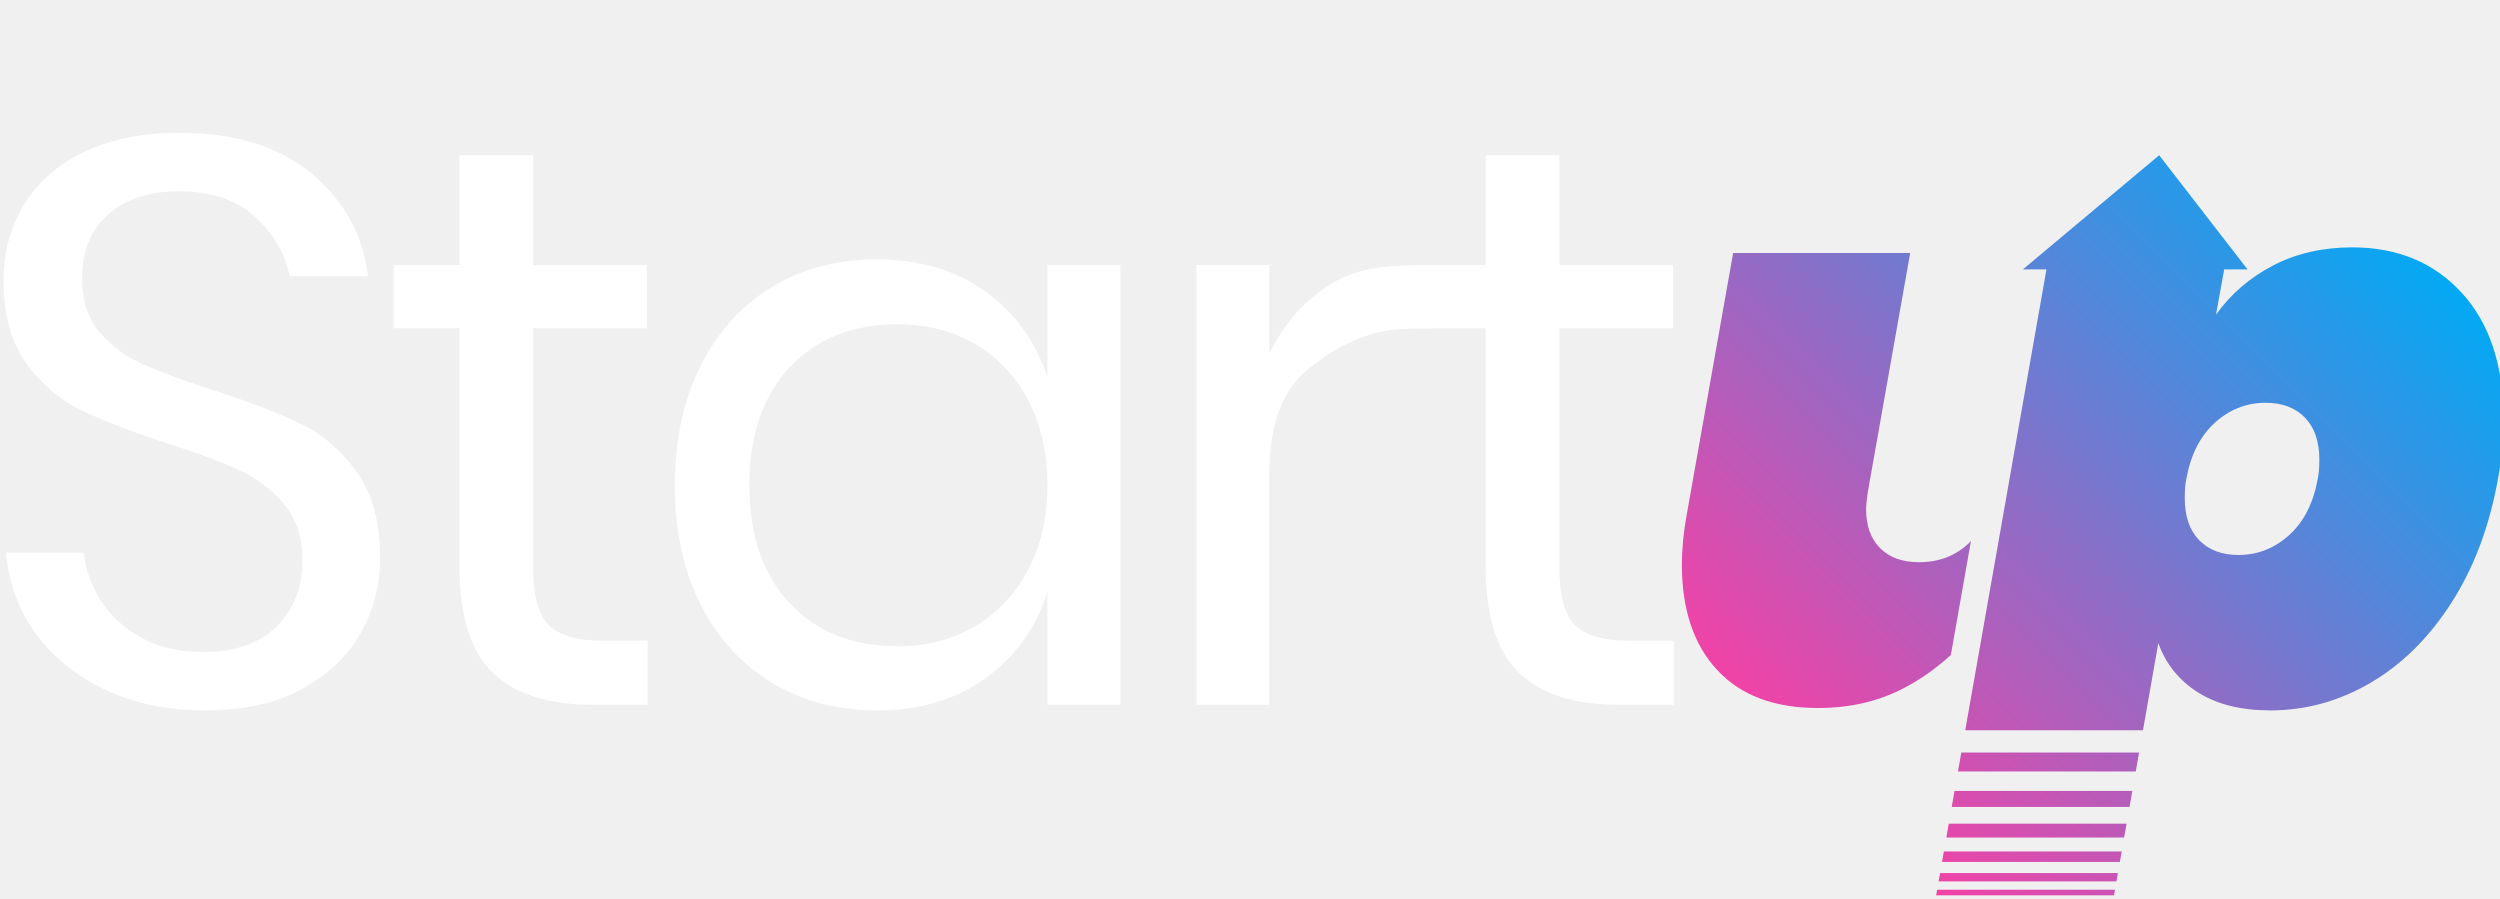
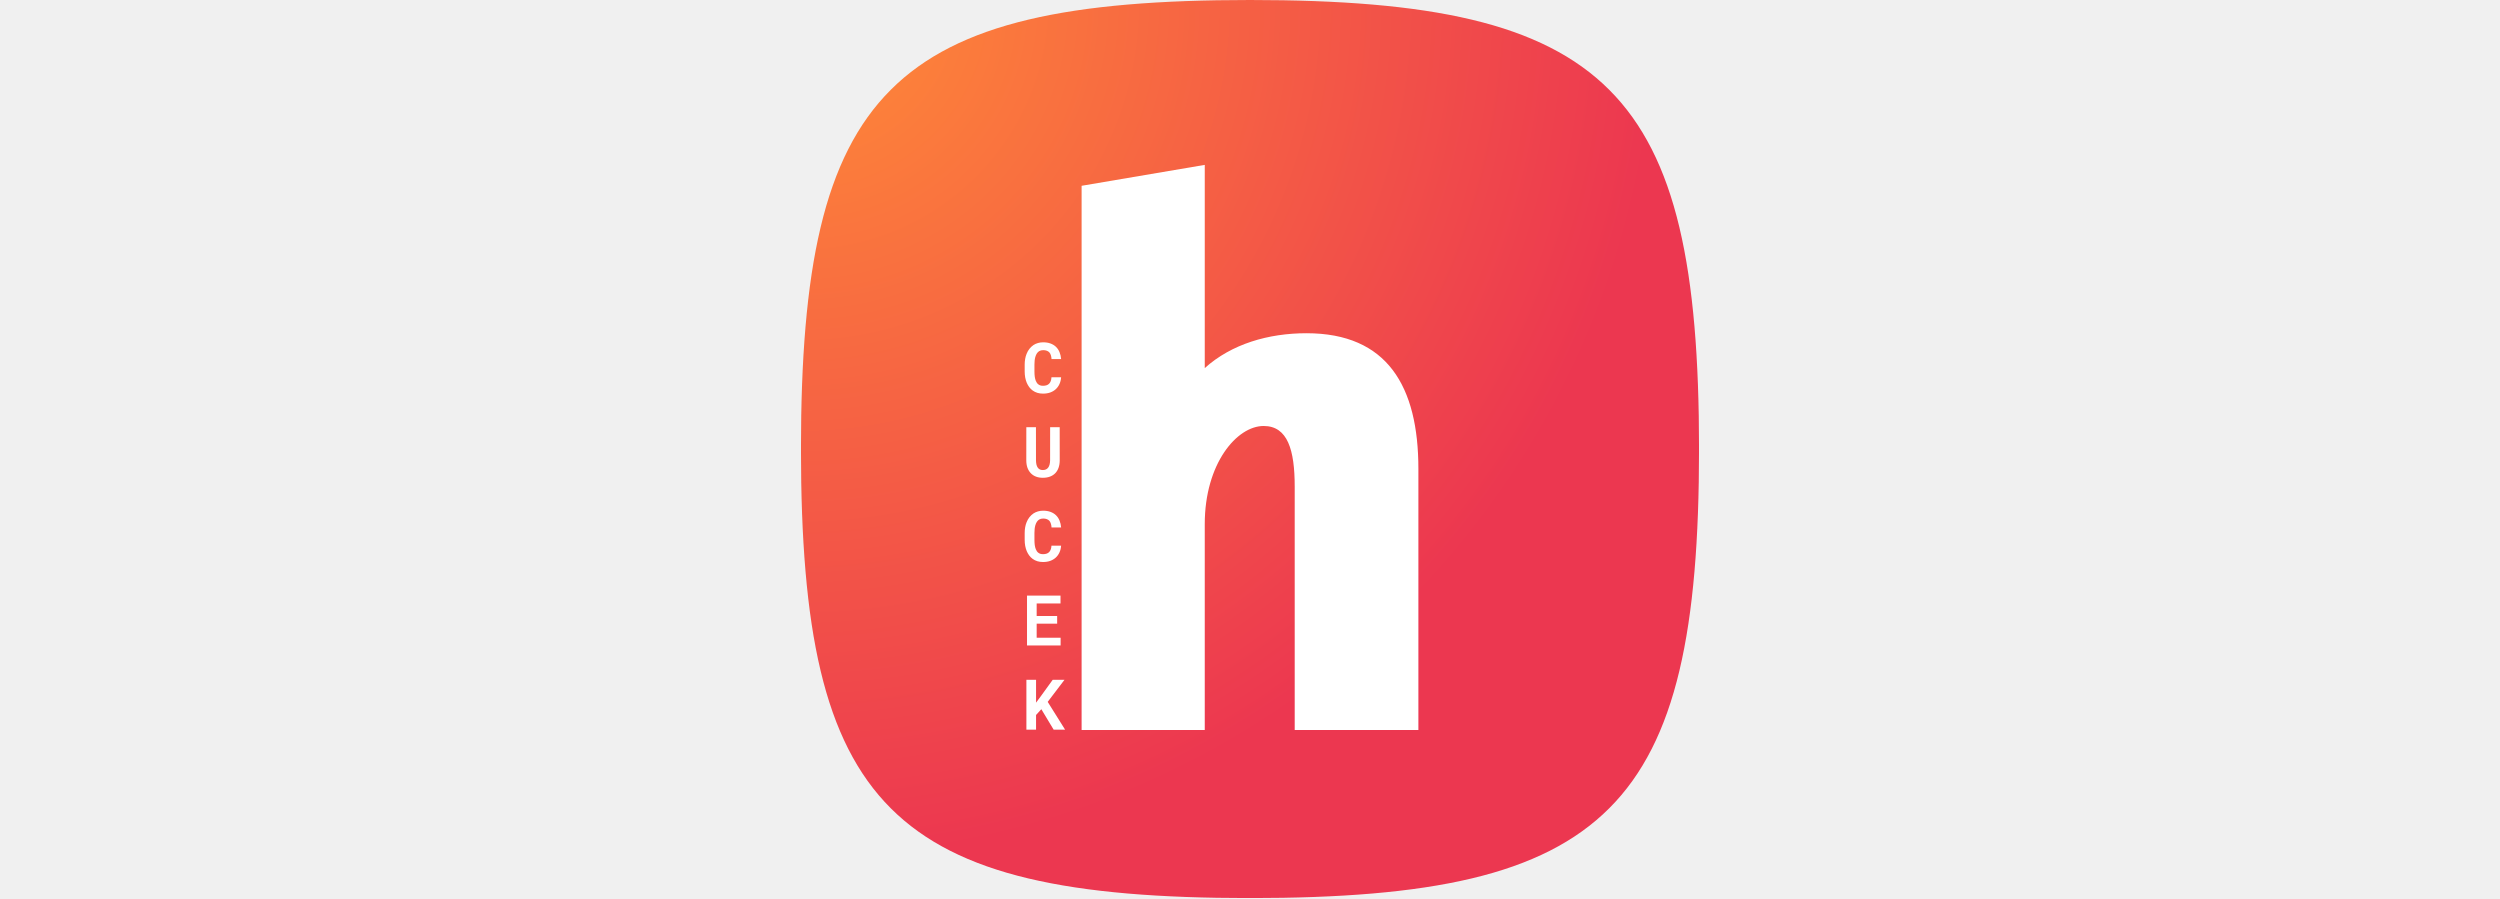
- <svg xmlns="http://www.w3.org/2000/svg" version="1.1" id="Layer_1" x="0px" y="0px" width="489.143px" height="175.715px" viewBox="0 0 489.143 175.715" enable-background="new 0 0 489.143 175.715" xml:space="preserve">
-   <g>
-     <path fill="#FFFFFF" d="M70.613,123.792c-2.508,4.494-6.324,8.15-11.444,10.971c-5.121,2.82-11.442,4.232-18.965,4.232   c-7.315,0-13.818-1.332-19.514-3.998c-5.696-2.664-10.241-6.32-13.638-10.971c-3.395-4.648-5.355-9.953-5.876-15.91h15.205   c0.313,3.135,1.382,6.191,3.212,9.17c1.826,2.979,4.441,5.434,7.838,7.367c3.393,1.934,7.496,2.898,12.302,2.898   c6.27,0,11.075-1.668,14.42-5.014c3.342-3.344,5.015-7.627,5.015-12.854c0-4.492-1.176-8.15-3.527-10.973   c-2.351-2.82-5.251-5.039-8.699-6.66c-3.448-1.619-8.151-3.371-14.105-5.252c-7.001-2.297-12.618-4.467-16.851-6.504   c-4.233-2.038-7.836-5.094-10.814-9.169c-2.979-4.075-4.469-9.457-4.469-16.145c0-5.745,1.386-10.816,4.154-15.203   c2.768-4.39,6.741-7.785,11.914-10.189c5.172-2.402,11.259-3.605,18.26-3.605c10.866,0,19.488,2.641,25.862,7.916   c6.374,5.278,10.083,11.991,11.129,20.142h-15.36c-0.837-4.389-3.085-8.253-6.739-11.599c-3.661-3.343-8.623-5.015-14.892-5.015   c-5.747,0-10.345,1.489-13.793,4.467c-3.449,2.979-5.173,7.185-5.173,12.617c0,4.286,1.123,7.758,3.37,10.423   c2.247,2.665,5.041,4.757,8.387,6.27c3.342,1.517,7.938,3.213,13.792,5.095c7.105,2.299,12.824,4.495,17.163,6.583   c4.335,2.092,8.017,5.251,11.048,9.483c3.032,4.232,4.547,9.852,4.547,16.85C74.374,114.44,73.12,119.299,70.613,123.792z" />
-     <path fill="#FFFFFF" d="M126.725,125.358v12.539h-10.66c-8.778,0-15.336-2.088-19.671-6.27c-4.336-4.178-6.503-11.18-6.503-21.002   V64.229H77.038V51.846h12.854V30.373h14.417v21.474h22.259v12.383h-22.259v46.709c0,5.539,1.021,9.326,3.057,11.363   c2.037,2.037,5.566,3.057,10.579,3.057H126.725z" />
-     <path fill="#FFFFFF" d="M192.786,57.019c5.8,4.181,9.85,9.772,12.148,16.77V51.846h14.265v86.051h-14.265v-21.943   c-2.298,7.002-6.348,12.594-12.148,16.771c-5.799,4.182-12.879,6.27-21.238,6.27c-7.628,0-14.418-1.775-20.375-5.328   s-10.634-8.646-14.029-15.283c-3.395-6.635-5.094-14.445-5.094-23.434c0-8.985,1.699-16.822,5.094-23.511   c3.395-6.686,8.072-11.807,14.029-15.361c5.957-3.551,12.747-5.33,20.375-5.33C179.907,50.749,186.987,52.84,192.786,57.019z    M154.543,71.83c-5.278,5.591-7.915,13.299-7.915,23.12c0,9.824,2.636,17.531,7.915,23.119c5.274,5.592,12.303,8.387,21.083,8.387   c5.643,0,10.681-1.305,15.124-3.918c4.439-2.611,7.917-6.295,10.423-11.051c2.507-4.754,3.761-10.268,3.761-16.537   s-1.254-11.807-3.761-16.614c-2.506-4.806-5.984-8.489-10.423-11.05c-4.443-2.56-9.481-3.841-15.124-3.841   C166.845,63.444,159.817,66.242,154.543,71.83z" />
-     <path fill="#FFFFFF" d="M260.736,55.373c5.432-3.292,11.912-3.526,19.435-3.526v12.383l-4.388,0.081   c-8.049,0-14.631,3.708-19.75,7.834c-5.121,4.129-7.679,10.947-7.679,20.454v45.299h-14.265V51.846h14.265v17.398   C251.174,63.288,255.302,58.664,260.736,55.373z" />
-     <path fill="#FFFFFF" d="M327.506,125.358v12.539h-10.658c-8.779,0-15.336-2.088-19.673-6.27c-4.337-4.178-6.503-11.18-6.503-21.002   V64.229h-12.854V51.846h12.854V30.373h14.42v21.474h22.256v12.383h-22.256v46.709c0,5.539,1.018,9.326,3.057,11.363   c2.037,2.037,5.564,3.057,10.579,3.057H327.506z" />
-     <path fill="none" stroke="#231F20" stroke-miterlimit="10" d="M422.613,1.086" />
-     <path fill="none" stroke="#231F20" stroke-miterlimit="10" d="M398.302,149.483" />
-     <linearGradient id="SVGID_1_" gradientUnits="userSpaceOnUse" x1="347.858" y1="146.127" x2="459.196" y2="34.79">
-       <stop offset="0" style="stop-color:#F441A5" />
-       <stop offset="1" style="stop-color:#03A9F4" />
-     </linearGradient>
-     <path fill="url(#SVGID_1_)" d="M381.697,128.151c-2.728,2.506-5.755,4.678-9.133,6.453c-4.962,2.615-10.579,3.922-16.848,3.922   c-8.57,0-15.152-2.482-19.75-7.447c-4.599-4.961-6.896-11.834-6.896-20.611c0-3.029,0.312-6.27,0.941-9.717l9.091-51.255h34.64   l-8.308,46.867c-0.211,1.463-0.315,2.561-0.315,3.291c0,3.24,0.915,5.775,2.743,7.602c1.828,1.828,4.362,2.744,7.603,2.744   c3.864,0,7.104-1.229,9.719-3.684c0.166-0.156,0.296-0.346,0.456-0.51L381.697,128.151z M380.812,163.872h34.789l0.479-2.721   h-34.786L380.812,163.872z M381.869,157.885h34.785l0.551-3.129H382.42L381.869,157.885z M383.092,150.946h34.782l0.653-3.713   h-34.781L383.092,150.946z M379.972,168.641h34.792l0.358-2.049h-34.789L379.972,168.641z M378.823,175.172h34.793l0.191-1.09   h-34.793L378.823,175.172z M379.301,172.45h34.794l0.286-1.633h-34.79L379.301,172.45z M489.845,82.098   c0,3.972-0.368,7.836-1.098,11.598c-1.673,9.303-4.702,17.373-9.093,24.217c-4.388,6.846-9.664,12.068-15.829,15.674   s-12.696,5.408-19.593,5.408c-5.748,0-10.477-1.176-14.185-3.527c-3.712-2.35-6.296-5.564-7.759-9.639l-2.998,17.051h-34.778   l15.892-90.166h-4.621l26.676-22.341l17.292,22.341h-4.569l-1.608,8.85c2.926-4.075,6.662-7.289,11.208-9.64   c4.545-2.35,9.69-3.526,15.438-3.526c8.882,0,16.038,2.978,21.475,8.935C487.126,63.288,489.845,71.544,489.845,82.098z    M453.797,89.934c0-3.551-0.942-6.294-2.824-8.229c-1.879-1.933-4.442-2.899-7.679-2.899c-3.763,0-7.082,1.307-9.953,3.918   c-2.875,2.614-4.729,6.27-5.566,10.972c-0.208,0.941-0.313,2.195-0.313,3.762c0,3.555,0.942,6.297,2.821,8.23   c1.882,1.934,4.441,2.898,7.681,2.898c3.762,0,7.078-1.305,9.952-3.918c2.874-2.611,4.728-6.27,5.565-10.973   C453.689,92.756,453.797,91.502,453.797,89.934z M378.534,176.803h34.794l0.096-0.543H378.63L378.534,176.803z" />
+ <svg xmlns="http://www.w3.org/2000/svg" width="489.143px" height="175.715px" viewBox="0 0 256 256" fill="none">
+   <mask id="mask0" mask-type="alpha" maskUnits="userSpaceOnUse" x="0" y="0" width="256" height="256">
+     <path fill-rule="evenodd" clip-rule="evenodd" d="M128 256C230.4 256 256 230.4 256 128C256 25.6 230.4 0 128 0C25.6 0 0 25.6 0 128C0 230.4 25.6 256 128 256Z" fill="black" />
+   </mask>
+   <g mask="url(#mask0)">
+     <path d="M254 0H2C0.895 0 0 0.895 0 2V254C0 255.105 0.895 256 2 256H254C255.105 256 256 255.105 256 254V2C256 0.895 255.105 0 254 0Z" fill="url(#paint0_radial)" />
+     <path d="M115.103 47L80 52.96V208.085H115.103V149.397C115.103 132.127 124.261 121.429 131.892 121.429C138.76 121.429 140.744 128.307 140.744 138.699V208.085H176V133.656C176 110.12 167.148 94.989 144.102 94.989C133.266 94.989 122.735 98.046 115.103 104.923V47Z" fill="white" />
  </g>
+   <path d="M74.152 107.547H71.408C71.382 107.977 71.311 108.344 71.193 108.65C71.076 108.956 70.917 109.207 70.715 109.402C70.513 109.598 70.269 109.741 69.982 109.832C69.696 109.923 69.374 109.969 69.016 109.969C68.749 109.969 68.505 109.939 68.283 109.881C68.068 109.816 67.873 109.718 67.697 109.588C67.534 109.471 67.388 109.324 67.258 109.148C67.134 108.973 67.027 108.771 66.936 108.543C66.805 108.211 66.708 107.824 66.643 107.381C66.584 106.932 66.555 106.424 66.555 105.857V103.924C66.555 103.507 66.574 103.12 66.613 102.762C66.652 102.397 66.714 102.065 66.799 101.766C66.909 101.382 67.056 101.046 67.238 100.76C67.427 100.467 67.655 100.242 67.922 100.086C68.078 99.995 68.247 99.926 68.43 99.881C68.618 99.835 68.82 99.812 69.035 99.812C69.439 99.812 69.784 99.868 70.07 99.978C70.363 100.083 70.607 100.239 70.803 100.447C70.992 100.662 71.135 100.929 71.232 101.248C71.337 101.567 71.402 101.938 71.428 102.361H74.162C74.097 101.619 73.941 100.952 73.693 100.359C73.446 99.767 73.107 99.266 72.678 98.856C72.248 98.445 71.727 98.13 71.115 97.908C70.51 97.687 69.816 97.576 69.035 97.576C68.508 97.576 68.013 97.644 67.551 97.781C67.095 97.912 66.675 98.1 66.291 98.348C65.861 98.641 65.477 98.999 65.139 99.422C64.8 99.845 64.527 100.327 64.318 100.867C64.136 101.31 63.999 101.792 63.908 102.312C63.817 102.827 63.772 103.37 63.772 103.943V105.857C63.772 106.469 63.82 107.049 63.918 107.596C64.022 108.143 64.169 108.644 64.357 109.1C64.553 109.555 64.79 109.972 65.07 110.35C65.357 110.727 65.682 111.049 66.047 111.316C66.444 111.603 66.89 111.824 67.385 111.98C67.886 112.13 68.43 112.205 69.016 112.205C69.758 112.205 70.435 112.098 71.047 111.883C71.659 111.661 72.186 111.349 72.629 110.945C73.072 110.542 73.423 110.053 73.684 109.48C73.951 108.908 74.107 108.263 74.152 107.547ZM73.752 121.781H71.027L71.018 131.205C71.011 131.667 70.962 132.074 70.871 132.426C70.78 132.777 70.643 133.07 70.461 133.305C70.292 133.533 70.077 133.705 69.816 133.822C69.562 133.933 69.269 133.988 68.938 133.988C68.632 133.988 68.361 133.936 68.127 133.832C67.893 133.721 67.694 133.559 67.531 133.344C67.356 133.109 67.222 132.813 67.131 132.455C67.046 132.097 67.001 131.68 66.994 131.205L66.984 121.781H64.24L64.231 131.205C64.231 131.999 64.341 132.709 64.562 133.334C64.79 133.952 65.109 134.473 65.519 134.896C65.93 135.32 66.421 135.642 66.994 135.863C67.574 136.085 68.221 136.195 68.938 136.195C69.699 136.195 70.376 136.085 70.969 135.863C71.568 135.642 72.076 135.316 72.492 134.887C72.902 134.464 73.215 133.943 73.43 133.324C73.651 132.706 73.762 131.999 73.762 131.205L73.752 121.781ZM74.152 155.547H71.408C71.382 155.977 71.311 156.344 71.193 156.65C71.076 156.956 70.917 157.207 70.715 157.402C70.513 157.598 70.269 157.741 69.982 157.832C69.696 157.923 69.374 157.969 69.016 157.969C68.749 157.969 68.505 157.939 68.283 157.881C68.068 157.816 67.873 157.718 67.697 157.588C67.534 157.471 67.388 157.324 67.258 157.148C67.134 156.973 67.027 156.771 66.936 156.543C66.805 156.211 66.708 155.824 66.643 155.381C66.584 154.932 66.555 154.424 66.555 153.857V151.924C66.555 151.507 66.574 151.12 66.613 150.762C66.652 150.397 66.714 150.065 66.799 149.766C66.909 149.382 67.056 149.046 67.238 148.76C67.427 148.467 67.655 148.242 67.922 148.086C68.078 147.995 68.247 147.926 68.43 147.881C68.618 147.835 68.82 147.812 69.035 147.812C69.439 147.812 69.784 147.868 70.07 147.979C70.363 148.083 70.607 148.239 70.803 148.447C70.992 148.662 71.135 148.929 71.232 149.248C71.337 149.567 71.402 149.938 71.428 150.361H74.162C74.097 149.619 73.941 148.952 73.693 148.359C73.446 147.767 73.107 147.266 72.678 146.855C72.248 146.445 71.727 146.13 71.115 145.908C70.51 145.687 69.816 145.576 69.035 145.576C68.508 145.576 68.013 145.645 67.551 145.781C67.095 145.911 66.675 146.1 66.291 146.348C65.861 146.641 65.477 146.999 65.139 147.422C64.8 147.845 64.527 148.327 64.318 148.867C64.136 149.31 63.999 149.792 63.908 150.312C63.817 150.827 63.772 151.37 63.772 151.943V153.857C63.772 154.469 63.82 155.049 63.918 155.596C64.022 156.143 64.169 156.644 64.357 157.1C64.553 157.555 64.79 157.972 65.07 158.35C65.357 158.727 65.682 159.049 66.047 159.316C66.444 159.603 66.89 159.824 67.385 159.98C67.886 160.13 68.43 160.205 69.016 160.205C69.758 160.205 70.435 160.098 71.047 159.883C71.659 159.661 72.186 159.349 72.629 158.945C73.072 158.542 73.423 158.053 73.684 157.48C73.951 156.908 74.107 156.263 74.152 155.547ZM73.029 177.77V175.602H67.189V172.018H73.986V169.781H64.436V184H74.016V181.783H67.189V177.77H73.029ZM68.518 202.16L72.033 208H75.295L70.334 200.07L75.119 193.781H71.76L68.303 198.557L67.014 200.295V193.781H64.26V208H67.014V203.811L68.518 202.16Z" fill="white" />
+   <defs>
+     <radialGradient id="paint0_radial" cx="0" cy="0" r="1" gradientUnits="userSpaceOnUse" gradientTransform="rotate(58.515) scale(245.082)">
+       <stop stop-color="#FF8C37" />
+       <stop offset="1" stop-color="#EC3750" />
+     </radialGradient>
+   </defs>
</svg>
